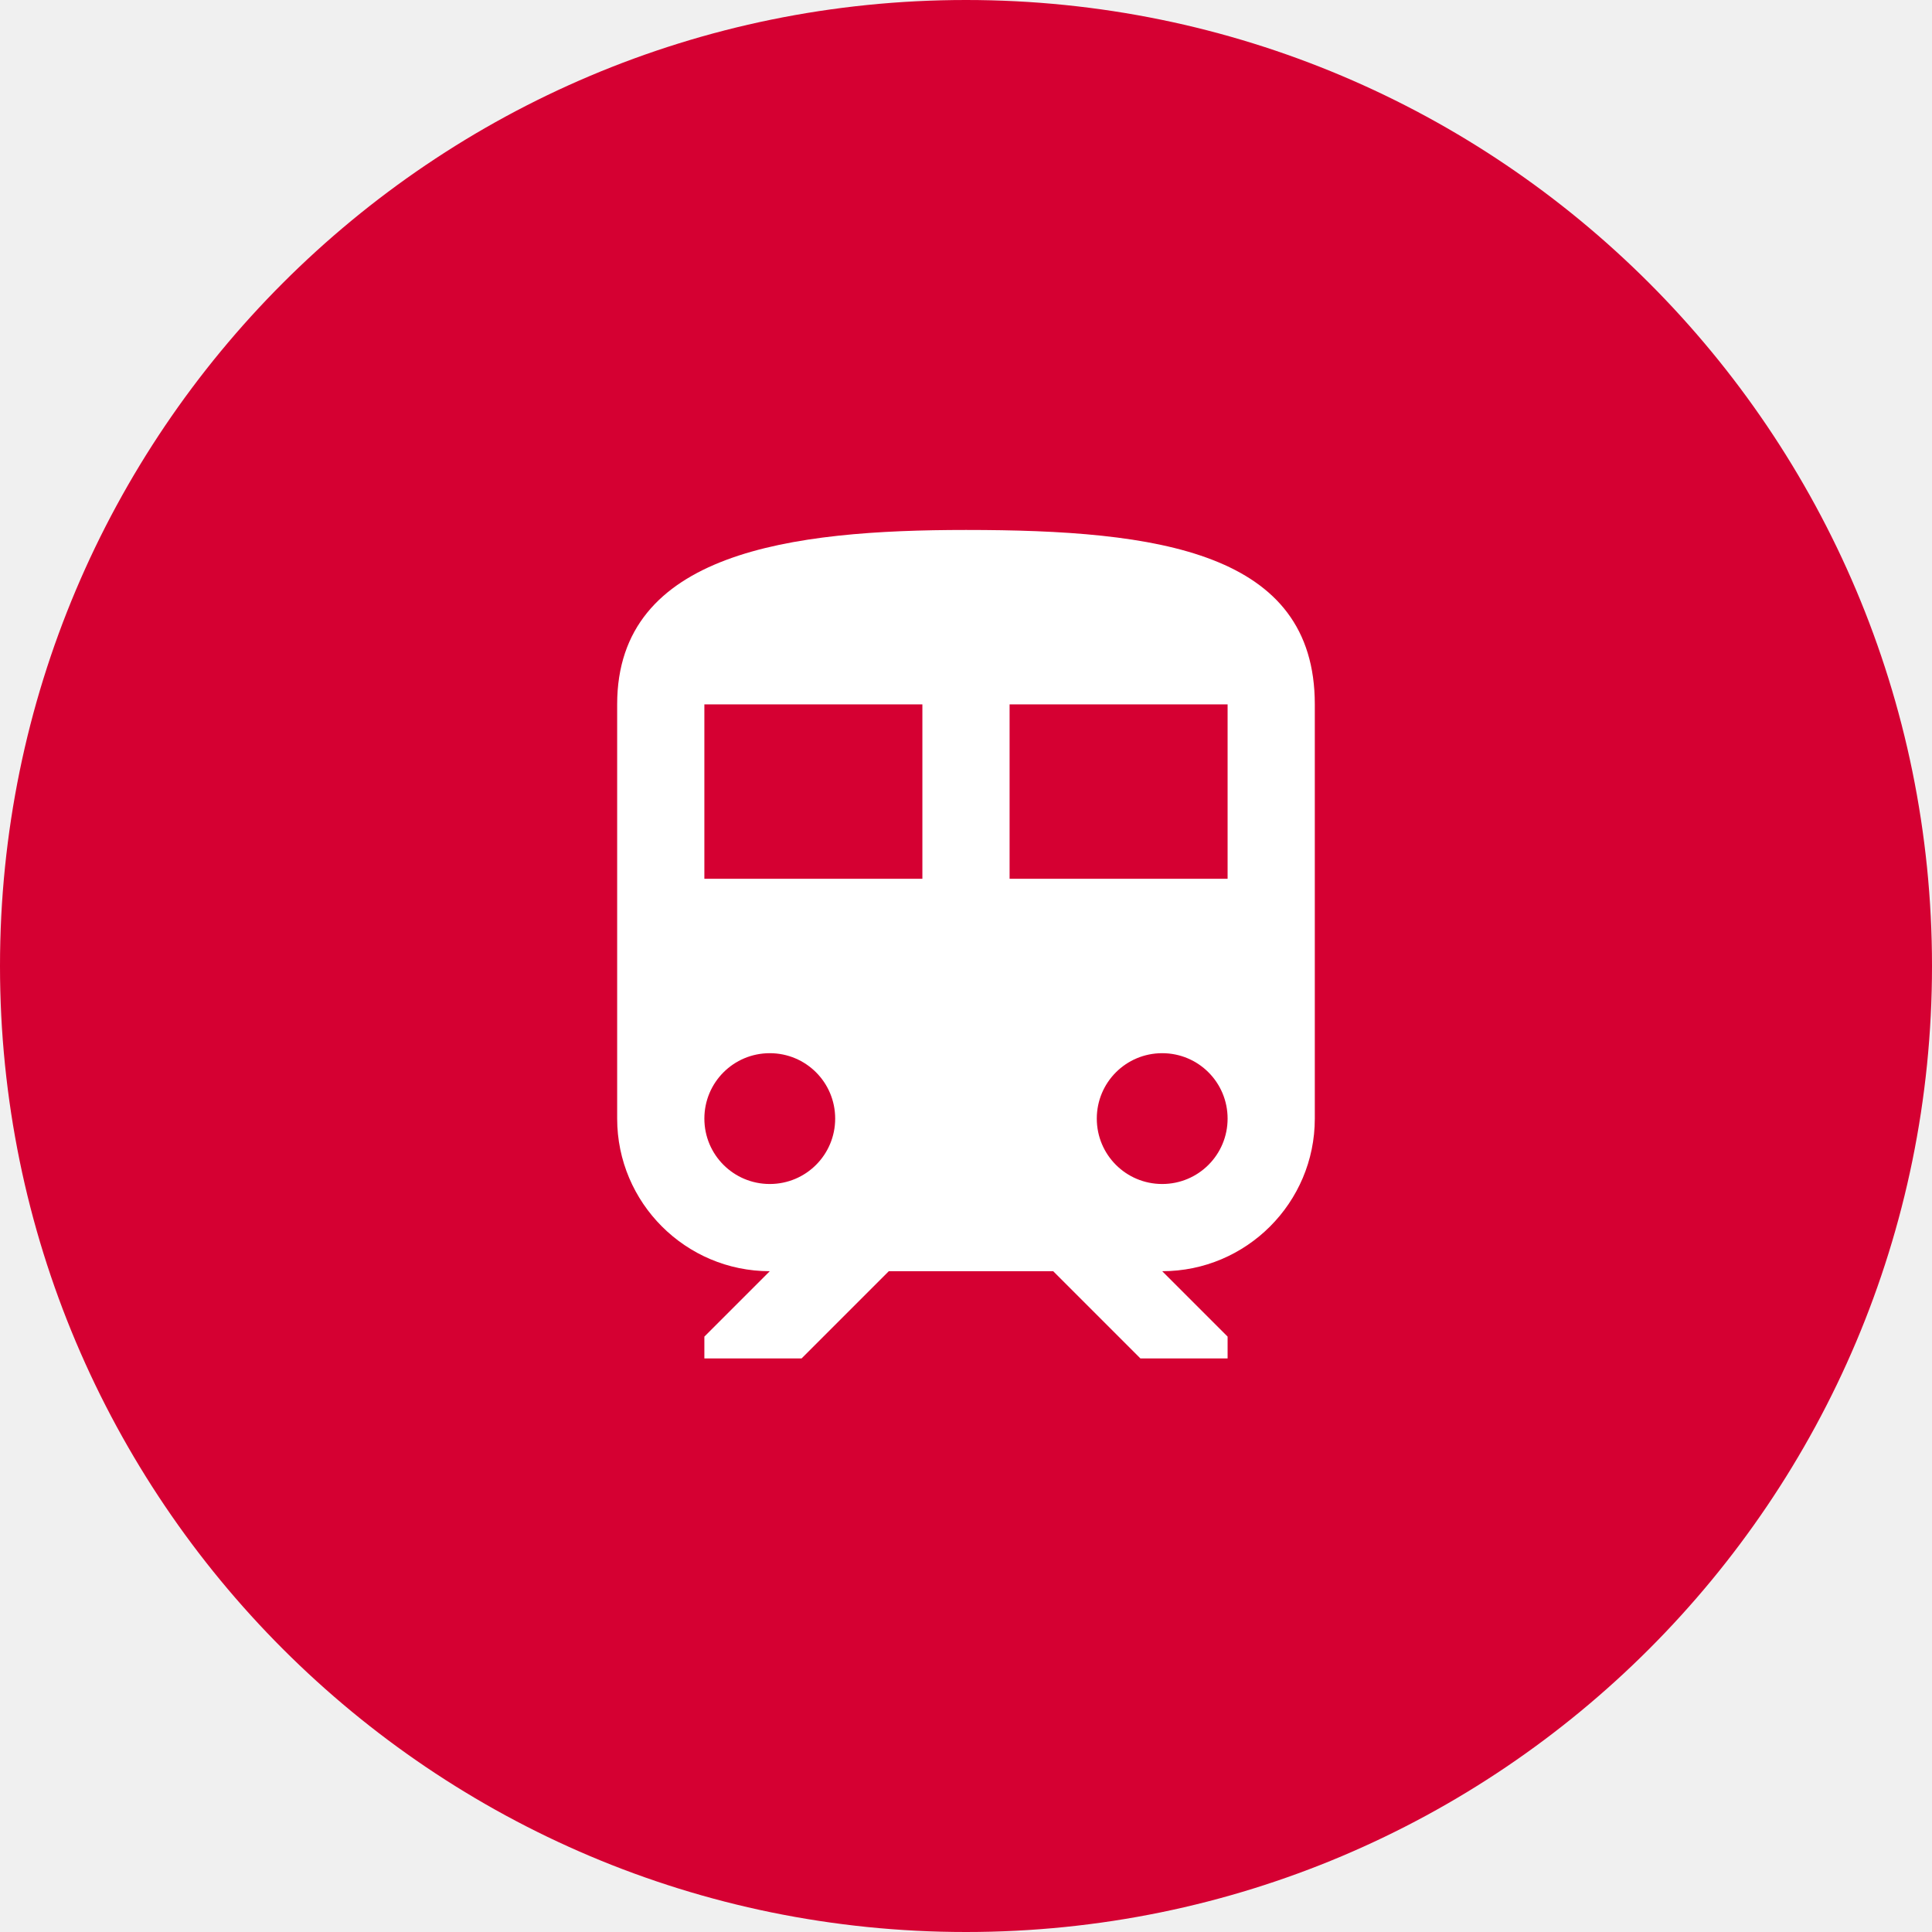
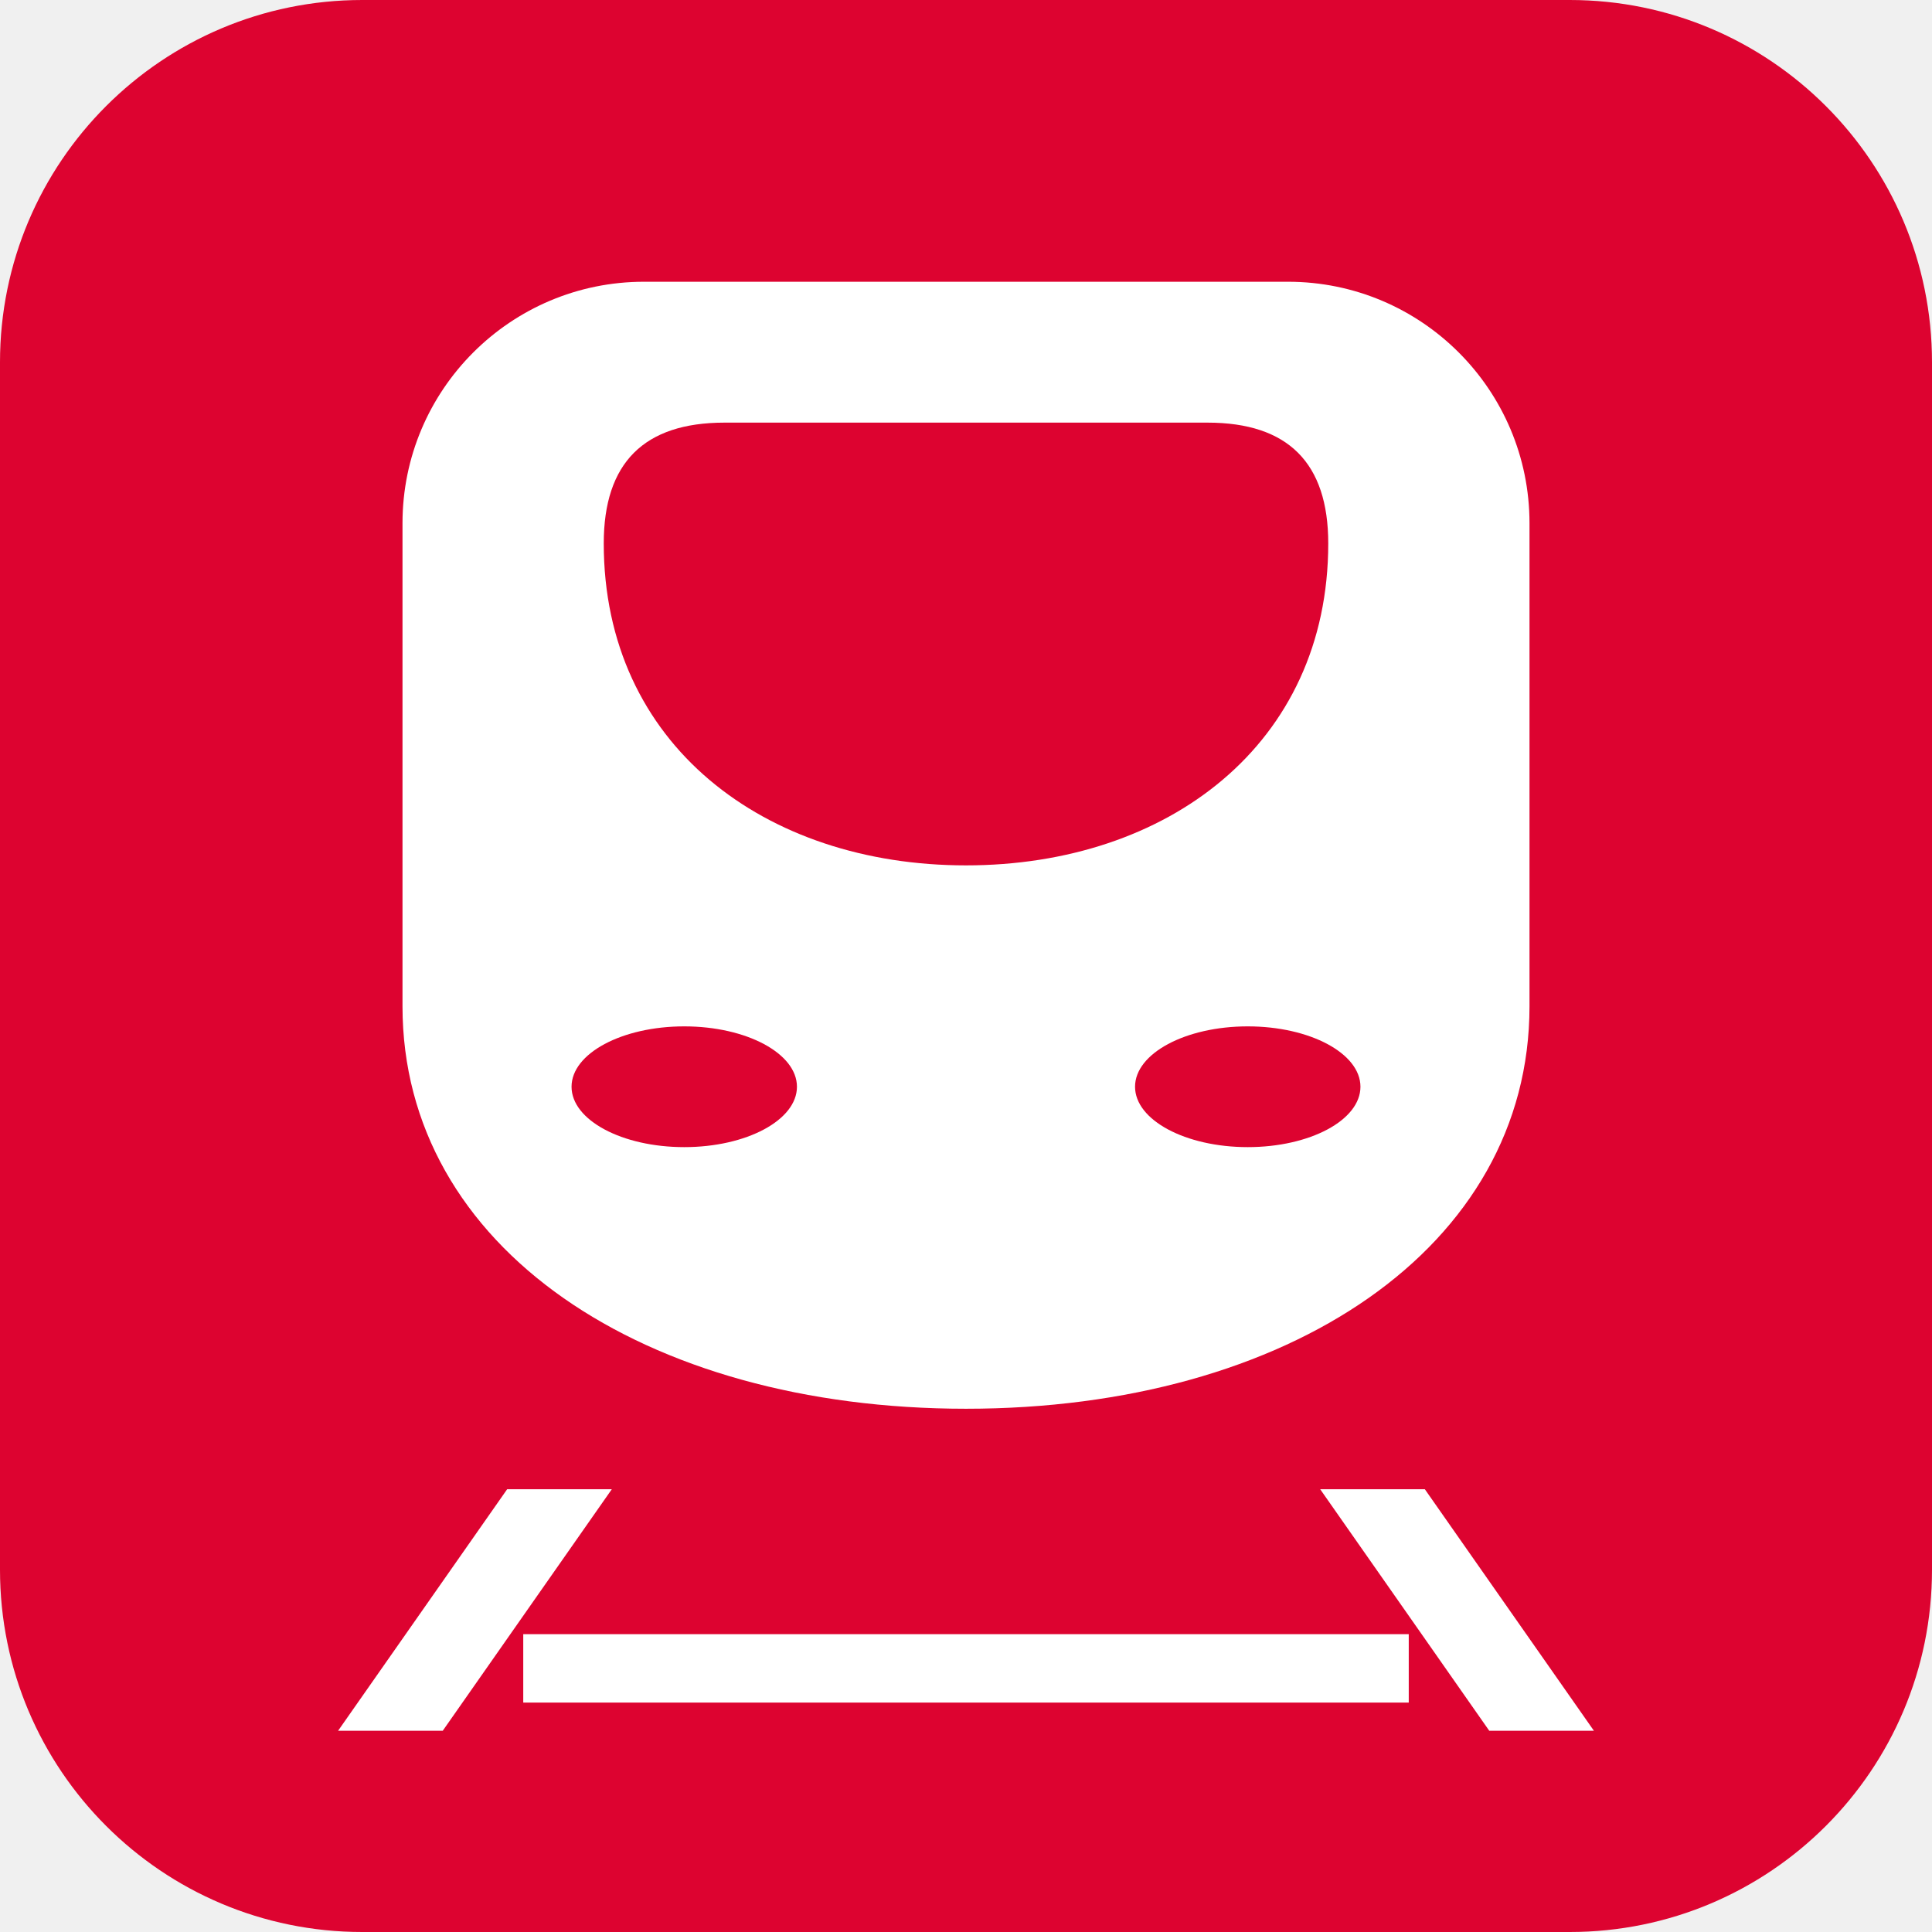
<svg xmlns="http://www.w3.org/2000/svg" viewBox="0 0 48 48" width="48" height="48" role="img" aria-label="LRT Kelana Jaya Line">
-   <circle cx="24" cy="24" r="24" fill="#D50032" />
-   <path transform="translate(11 11) scale(1.0833)" fill="#FFFFFF" d="M12 2c-4 0-8 .5-8 4v9.5C4 17.43 5.57 19 7.5 19L6 20.5v.5h2.23l2-2H14l2 2h2v-.5L16.5 19c1.93 0 3.5-1.57 3.5-3.5V6c0-3.5-3.58-4-8-4zM7.5 17c-.83 0-1.5-.67-1.5-1.5S6.67 14 7.5 14s1.5.67 1.5 1.5S8.33 17 7.5 17zm3.5-7H6V6h5v4zm2 0V6h5v4h-5zm3.5 7c-.83 0-1.5-.67-1.5-1.5s.67-1.5 1.5-1.5 1.5.67 1.5 1.5-.67 1.5-1.5 1.5z" />
+   <rect width="48" height="48" rx="9" fill="#DD0330" />
+   <path fill="#FFFFFF" d="M16 7h16a6 6 0 0 1 6 6v12c0 6-6 10-14 10S10 31 10 25V13a6 6 0 0 1 6-6z" />
+   <path fill="#DD0330" d="M15 13.5c0-2 1-3 3-3h12c2 0 3 1 3 3c0 5-4 8-9 8s-9-3-9-8z" />
+   <ellipse cx="17" cy="27" rx="2.8" ry="1.5" fill="#DD0330" />
+   <ellipse cx="31" cy="27" rx="2.8" ry="1.5" fill="#DD0330" />
+   <path fill="#FFFFFF" d="M12.6 37h2.6l-4.2 6H8.4zM32.8 37h2.6l4.2 6h-2.6zM13 40.6h22v1.7H13z" />
</svg>
